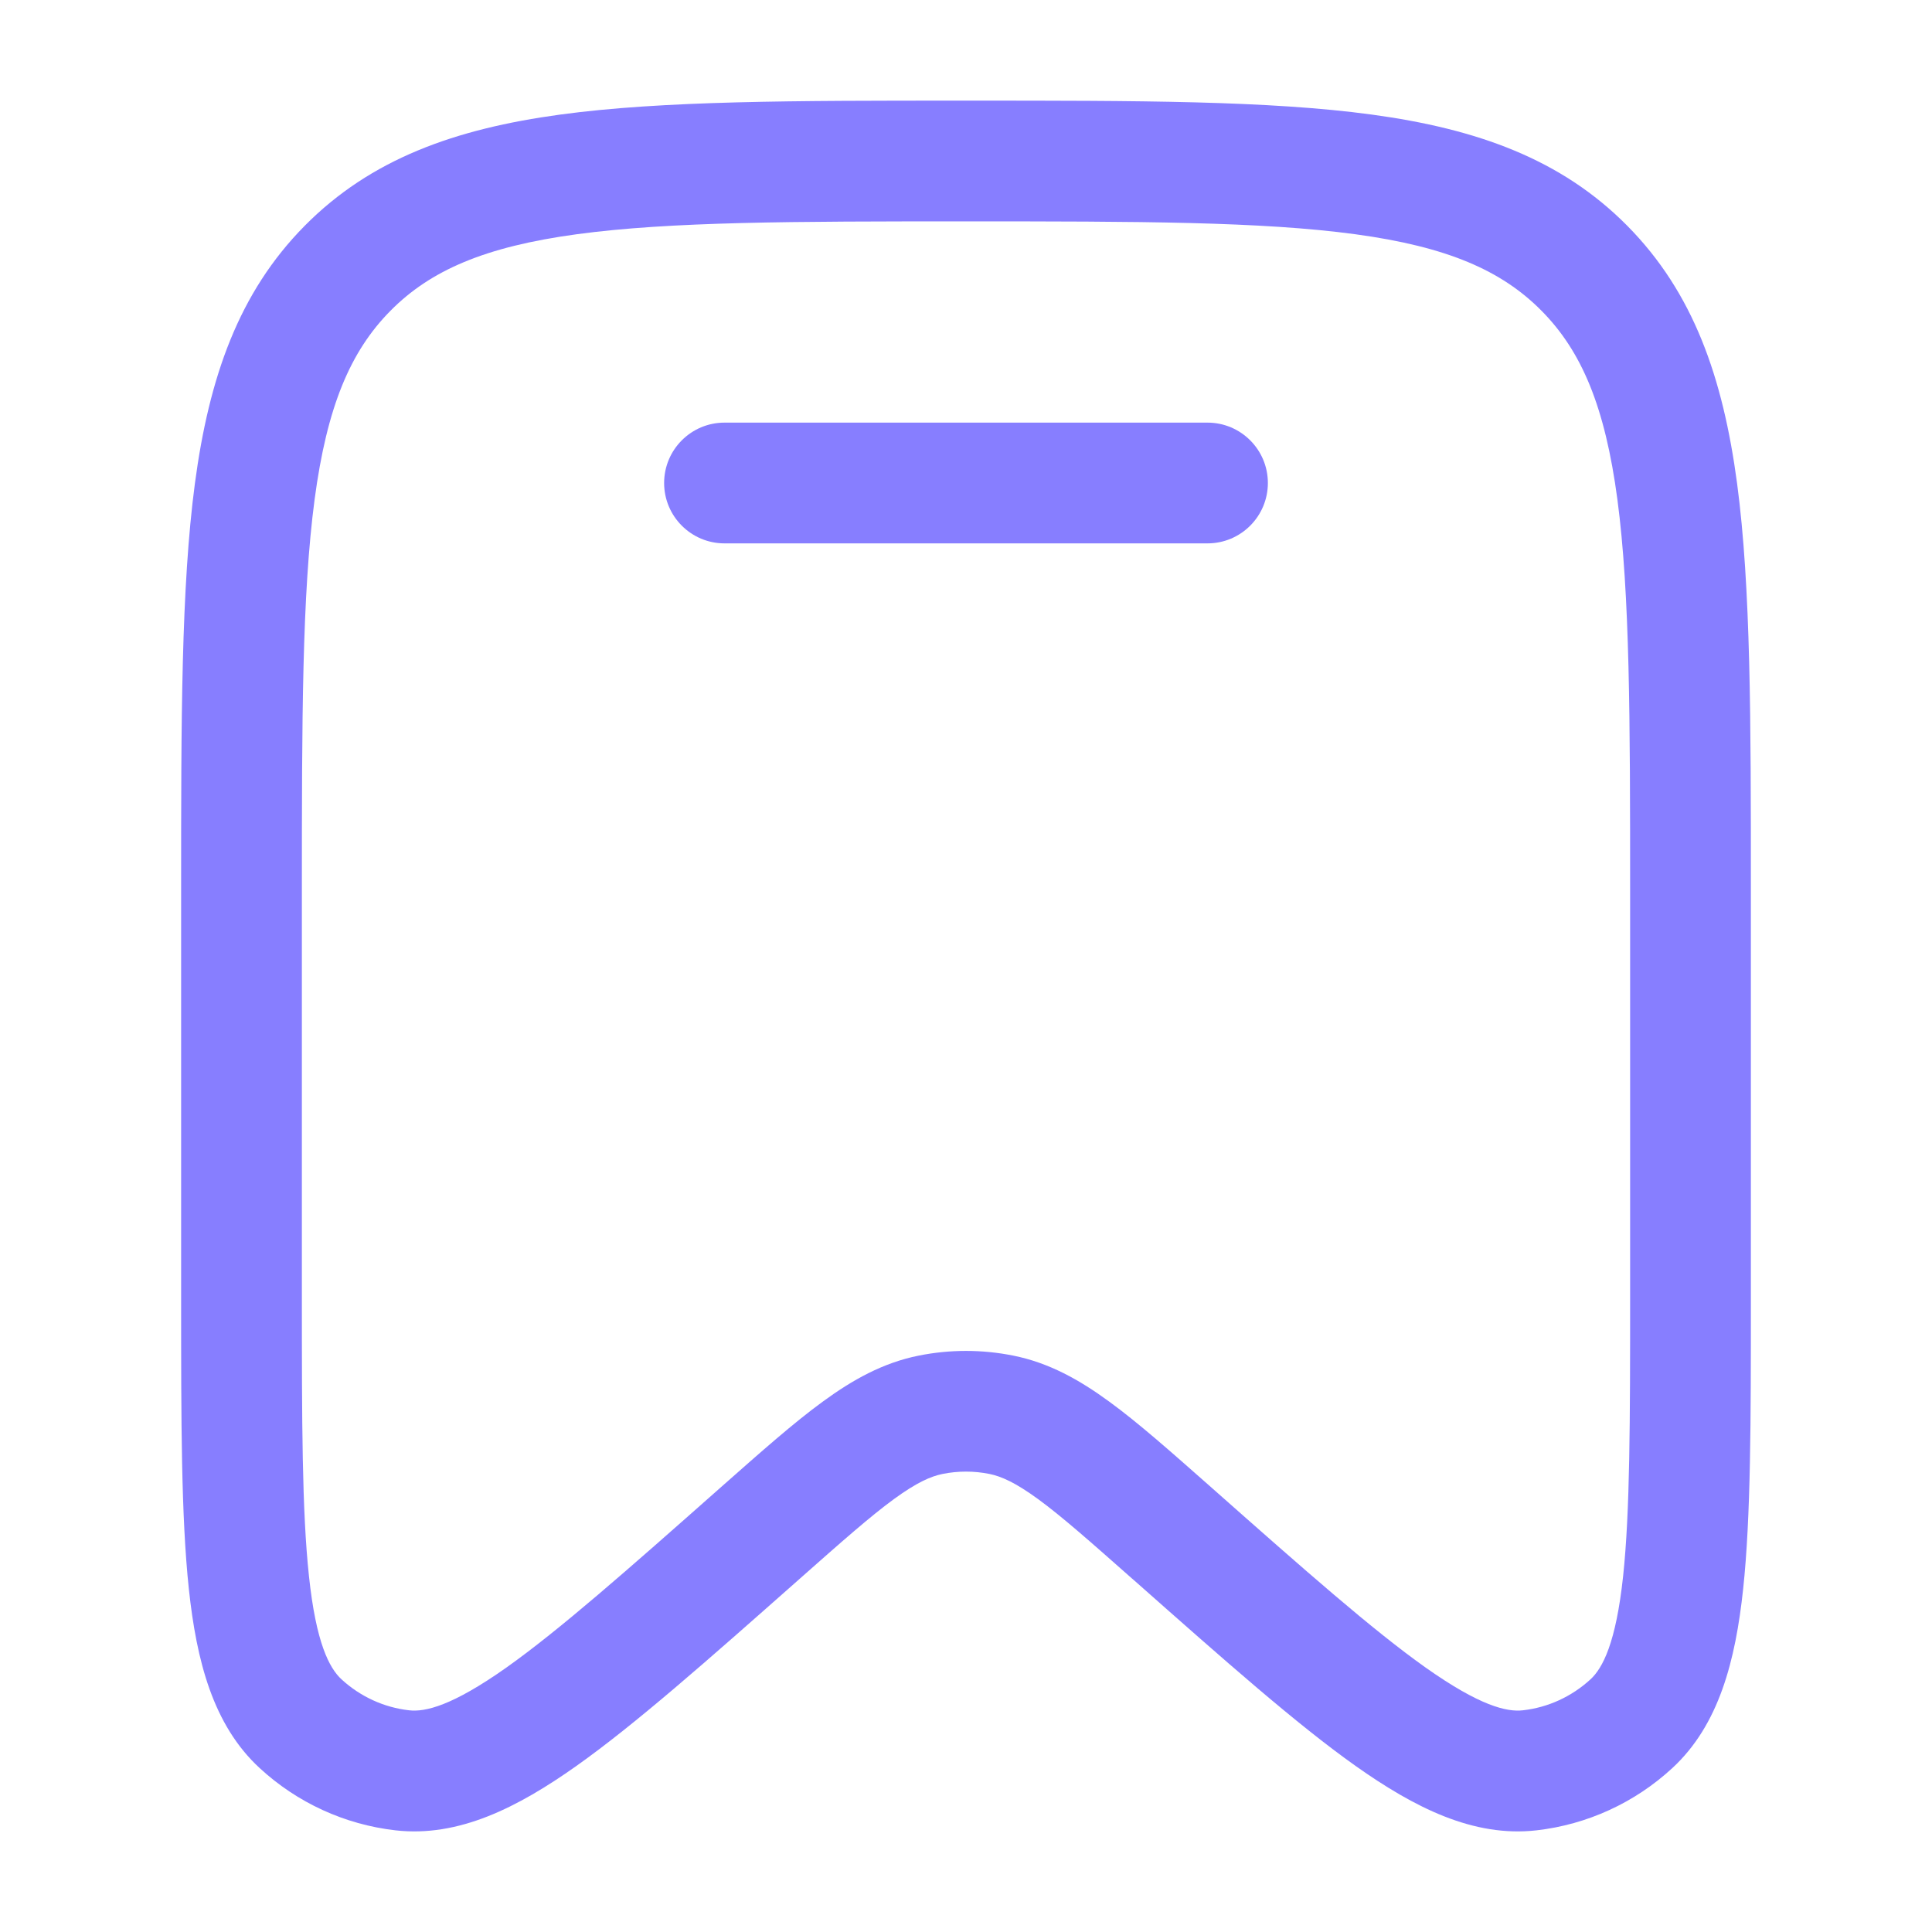
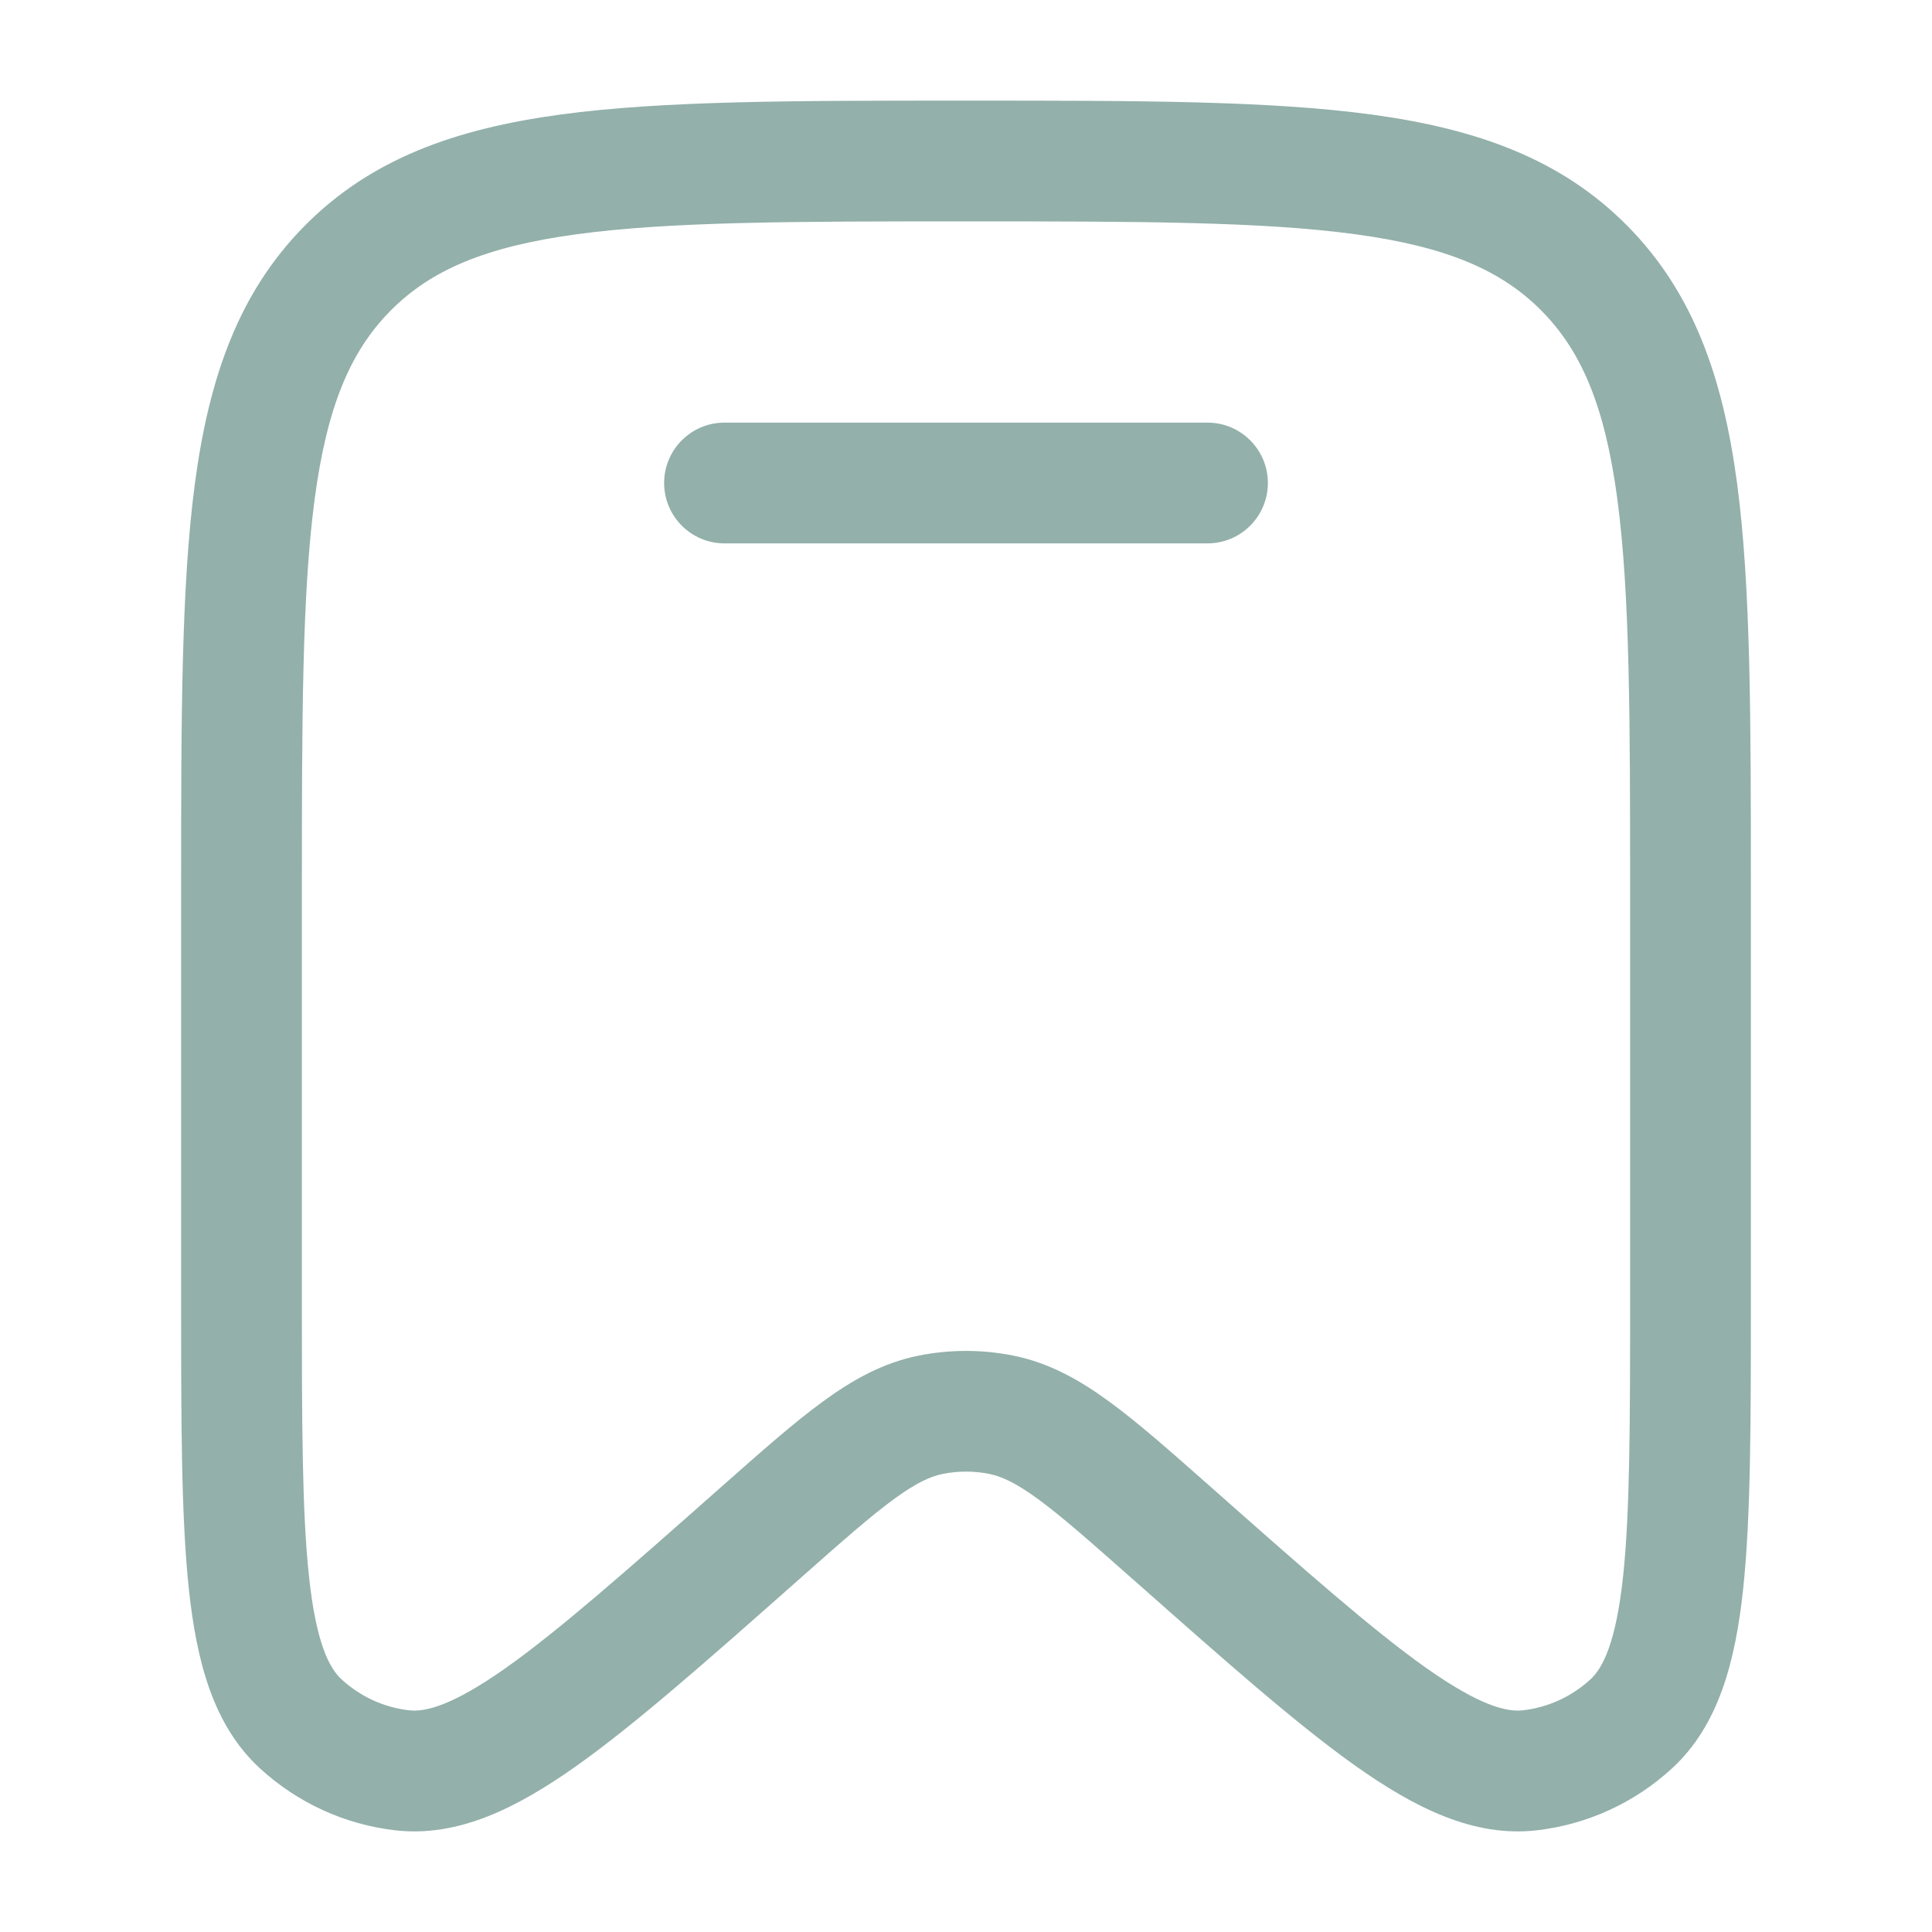
<svg xmlns="http://www.w3.org/2000/svg" width="24" height="24" viewBox="0 0 24 24" fill="none">
-   <path d="M9 5.25C8.586 5.25 8.25 5.586 8.25 6C8.25 6.414 8.586 6.75 9 6.75H15C15.414 6.75 15.75 6.414 15.75 6C15.75 5.586 15.414 5.25 15 5.25H9Z" fill="#877EFF" />
-   <path fill-rule="evenodd" clip-rule="evenodd" d="M11.943 1.25C9.87 1.25 8.237 1.25 6.961 1.423C5.651 1.601 4.606 1.975 3.785 2.805C2.965 3.634 2.597 4.687 2.421 6.007C2.25 7.296 2.25 8.945 2.25 11.041V16.139C2.25 17.647 2.25 18.84 2.346 19.739C2.441 20.627 2.644 21.428 3.226 21.964C3.692 22.394 4.282 22.665 4.912 22.737C5.699 22.827 6.434 22.451 7.159 21.938C7.892 21.419 8.781 20.632 9.903 19.64L9.939 19.608C10.459 19.148 10.811 18.837 11.105 18.622C11.389 18.415 11.562 18.34 11.708 18.31C11.901 18.271 12.099 18.271 12.292 18.31C12.438 18.34 12.611 18.415 12.895 18.622C13.189 18.837 13.541 19.148 14.061 19.608L14.098 19.64C15.219 20.632 16.108 21.419 16.841 21.938C17.566 22.451 18.301 22.827 19.088 22.737C19.718 22.665 20.308 22.394 20.774 21.964C21.355 21.428 21.559 20.627 21.654 19.739C21.75 18.84 21.75 17.647 21.75 16.139V11.041C21.75 8.945 21.75 7.295 21.579 6.007C21.403 4.687 21.035 3.634 20.215 2.805C19.394 1.975 18.349 1.601 17.039 1.423C15.763 1.25 14.13 1.25 12.057 1.25H11.943ZM4.851 3.86C5.348 3.358 6.023 3.065 7.163 2.91C8.326 2.752 9.857 2.75 12 2.75C14.143 2.75 15.674 2.752 16.837 2.91C17.977 3.065 18.652 3.358 19.149 3.86C19.647 4.363 19.938 5.048 20.092 6.205C20.248 7.383 20.25 8.932 20.25 11.098V16.091C20.25 17.657 20.249 18.77 20.163 19.579C20.074 20.409 19.91 20.72 19.758 20.861C19.524 21.076 19.23 21.211 18.918 21.246C18.718 21.269 18.384 21.192 17.708 20.714C17.05 20.247 16.221 19.516 15.055 18.484L15.029 18.461C14.541 18.03 14.137 17.672 13.78 17.412C13.407 17.139 13.031 16.929 12.588 16.84C12.2 16.762 11.8 16.762 11.412 16.84C10.969 16.929 10.593 17.139 10.22 17.412C9.863 17.672 9.459 18.03 8.971 18.461L8.945 18.484C7.779 19.516 6.95 20.247 6.292 20.714C5.616 21.192 5.282 21.269 5.082 21.246C4.77 21.211 4.476 21.076 4.242 20.861C4.09 20.72 3.926 20.409 3.838 19.579C3.751 18.77 3.75 17.657 3.75 16.091V11.098C3.75 8.932 3.752 7.383 3.908 6.205C4.062 5.048 4.353 4.363 4.851 3.86Z" fill="#877EFF" />
+   <path d="M9 5.25C8.586 5.25 8.25 5.586 8.25 6C8.25 6.414 8.586 6.75 9 6.75H15C15.414 6.75 15.75 6.414 15.75 6C15.75 5.586 15.414 5.25 15 5.25H9Z" fill="#93b0aa" />
+   <path fill-rule="evenodd" clip-rule="evenodd" d="M11.943 1.25C9.87 1.25 8.237 1.25 6.961 1.423C5.651 1.601 4.606 1.975 3.785 2.805C2.965 3.634 2.597 4.687 2.421 6.007C2.25 7.296 2.25 8.945 2.25 11.041V16.139C2.25 17.647 2.25 18.84 2.346 19.739C2.441 20.627 2.644 21.428 3.226 21.964C3.692 22.394 4.282 22.665 4.912 22.737C5.699 22.827 6.434 22.451 7.159 21.938C7.892 21.419 8.781 20.632 9.903 19.64L9.939 19.608C10.459 19.148 10.811 18.837 11.105 18.622C11.389 18.415 11.562 18.34 11.708 18.31C11.901 18.271 12.099 18.271 12.292 18.31C12.438 18.34 12.611 18.415 12.895 18.622C13.189 18.837 13.541 19.148 14.061 19.608L14.098 19.64C15.219 20.632 16.108 21.419 16.841 21.938C17.566 22.451 18.301 22.827 19.088 22.737C19.718 22.665 20.308 22.394 20.774 21.964C21.355 21.428 21.559 20.627 21.654 19.739C21.75 18.84 21.75 17.647 21.75 16.139V11.041C21.75 8.945 21.75 7.295 21.579 6.007C21.403 4.687 21.035 3.634 20.215 2.805C19.394 1.975 18.349 1.601 17.039 1.423C15.763 1.25 14.13 1.25 12.057 1.25H11.943ZM4.851 3.86C5.348 3.358 6.023 3.065 7.163 2.91C8.326 2.752 9.857 2.75 12 2.75C14.143 2.75 15.674 2.752 16.837 2.91C17.977 3.065 18.652 3.358 19.149 3.86C19.647 4.363 19.938 5.048 20.092 6.205C20.248 7.383 20.25 8.932 20.25 11.098V16.091C20.25 17.657 20.249 18.77 20.163 19.579C20.074 20.409 19.91 20.72 19.758 20.861C19.524 21.076 19.23 21.211 18.918 21.246C18.718 21.269 18.384 21.192 17.708 20.714C17.05 20.247 16.221 19.516 15.055 18.484L15.029 18.461C14.541 18.03 14.137 17.672 13.78 17.412C13.407 17.139 13.031 16.929 12.588 16.84C12.2 16.762 11.8 16.762 11.412 16.84C10.969 16.929 10.593 17.139 10.22 17.412C9.863 17.672 9.459 18.03 8.971 18.461L8.945 18.484C7.779 19.516 6.95 20.247 6.292 20.714C5.616 21.192 5.282 21.269 5.082 21.246C4.77 21.211 4.476 21.076 4.242 20.861C4.09 20.72 3.926 20.409 3.838 19.579C3.751 18.77 3.75 17.657 3.75 16.091V11.098C3.75 8.932 3.752 7.383 3.908 6.205C4.062 5.048 4.353 4.363 4.851 3.86Z" fill="#93b0aa" />
</svg>
